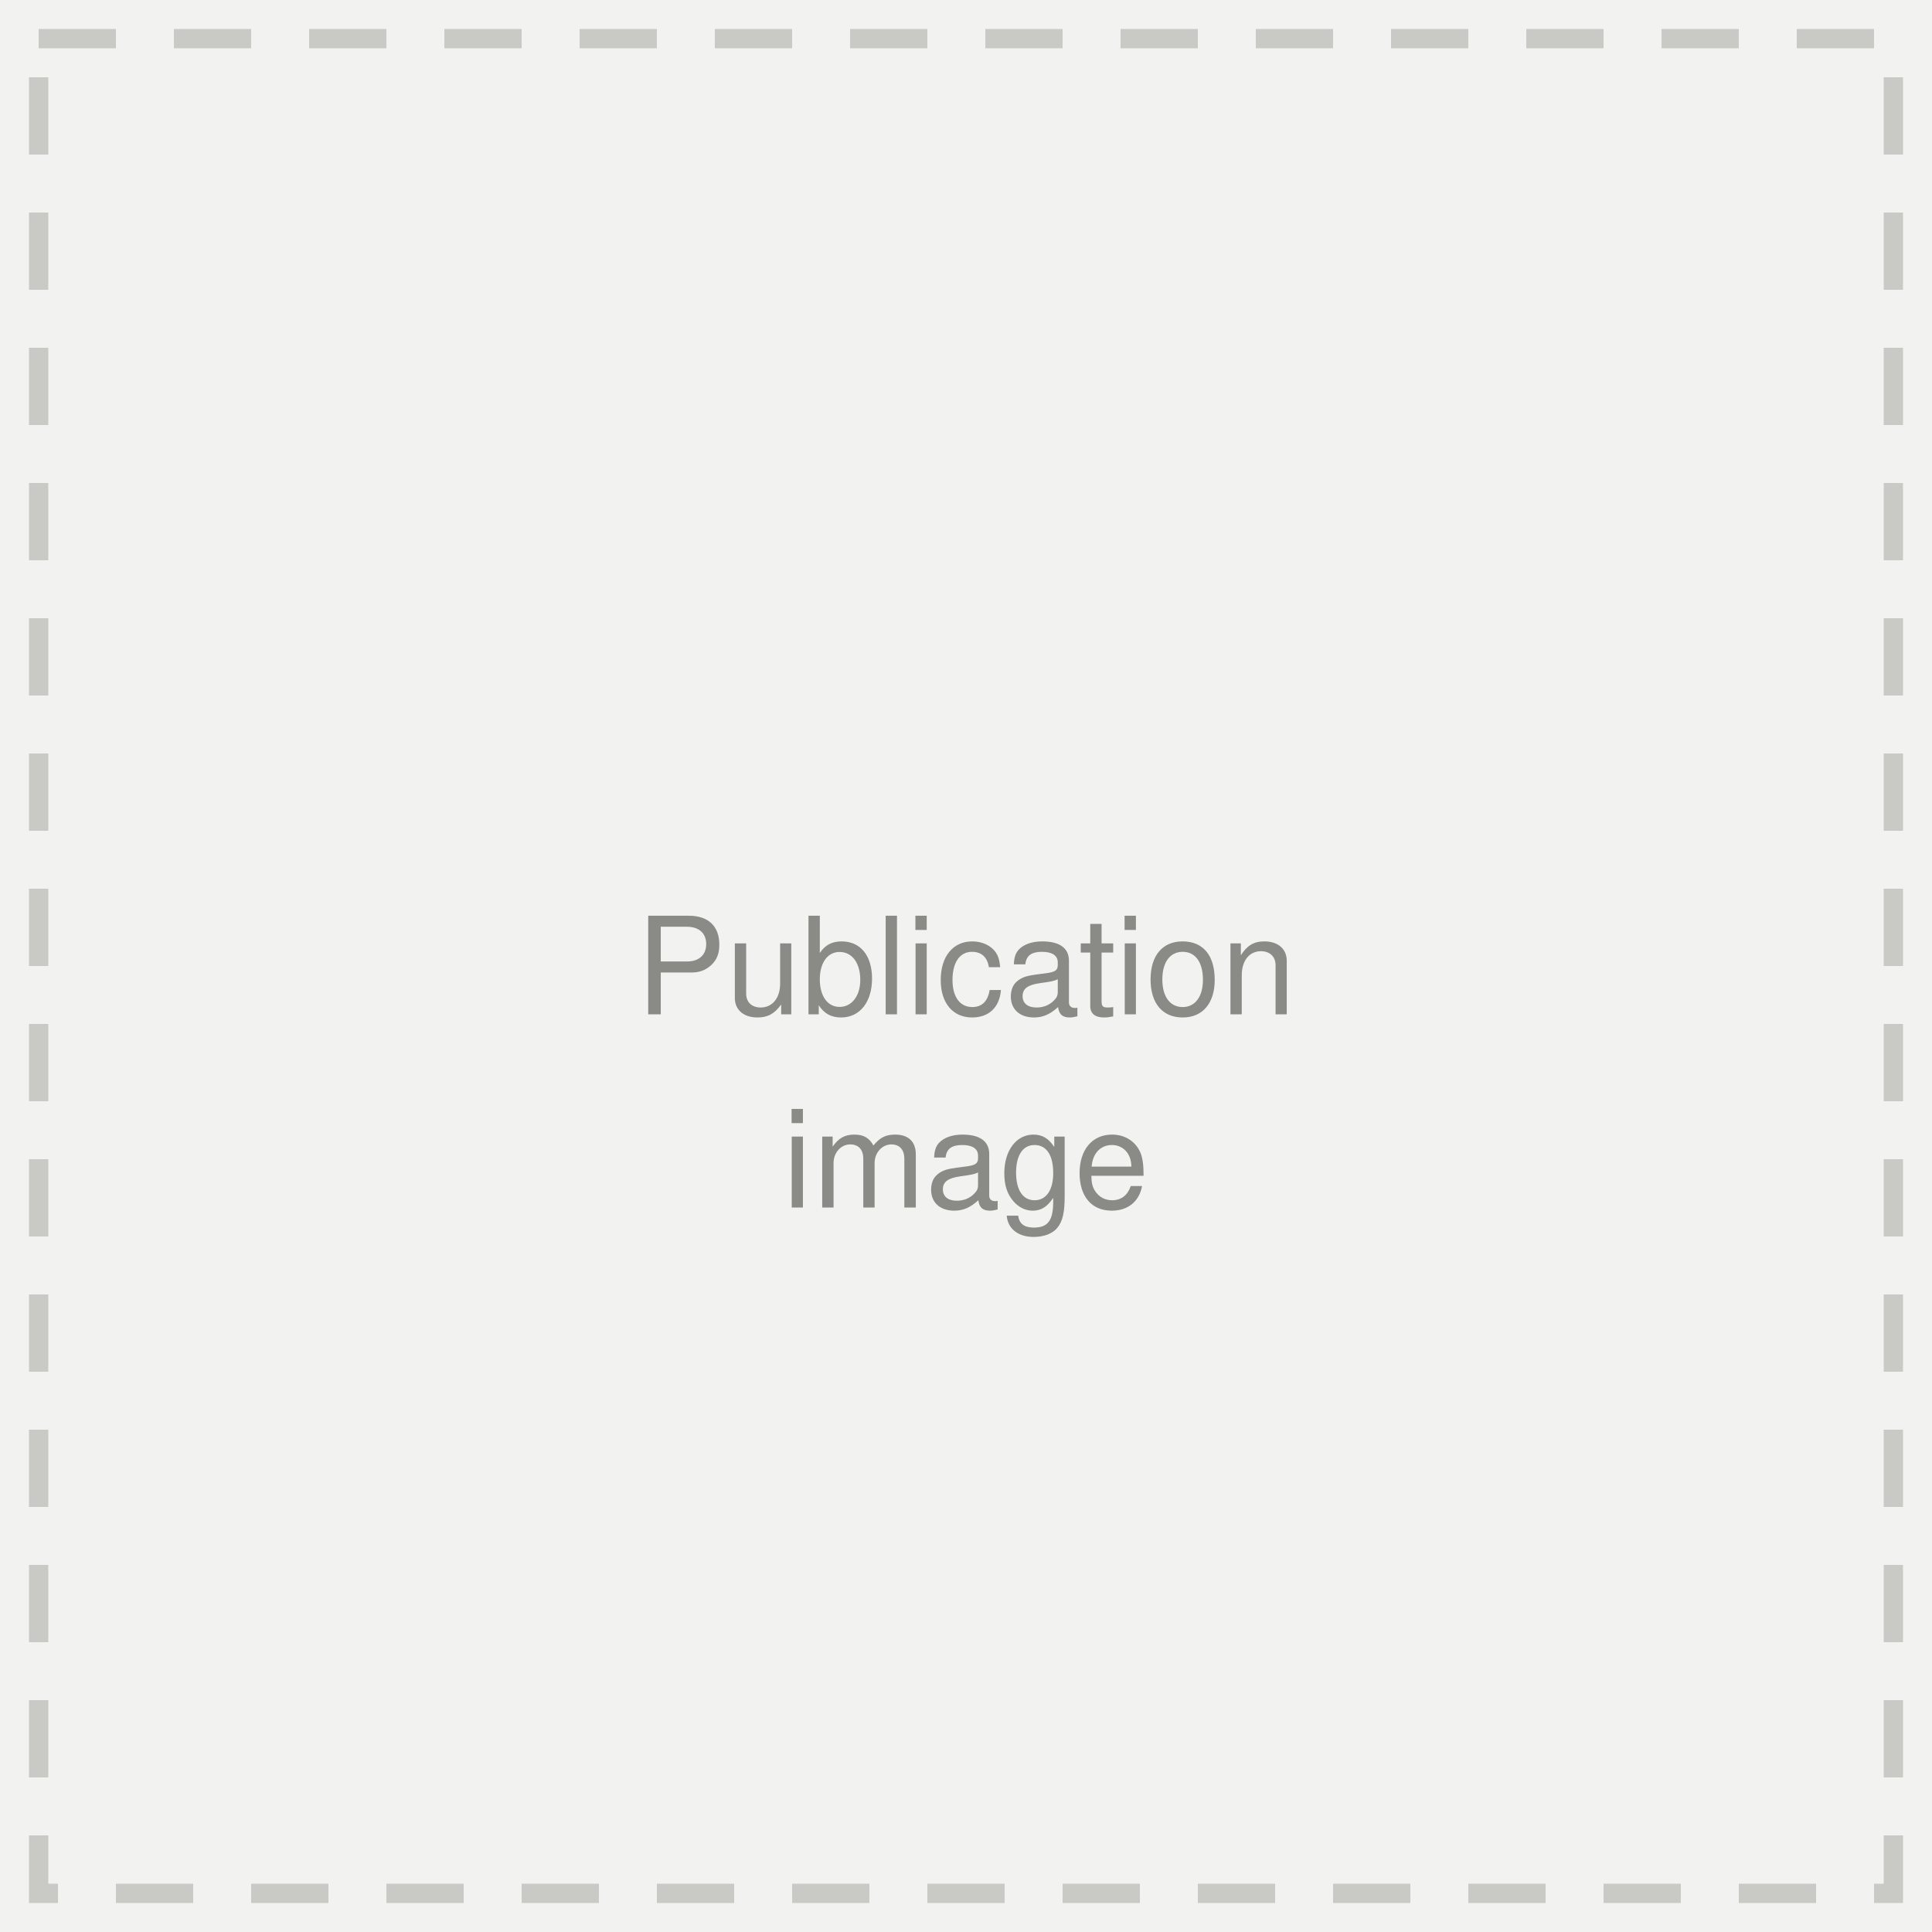
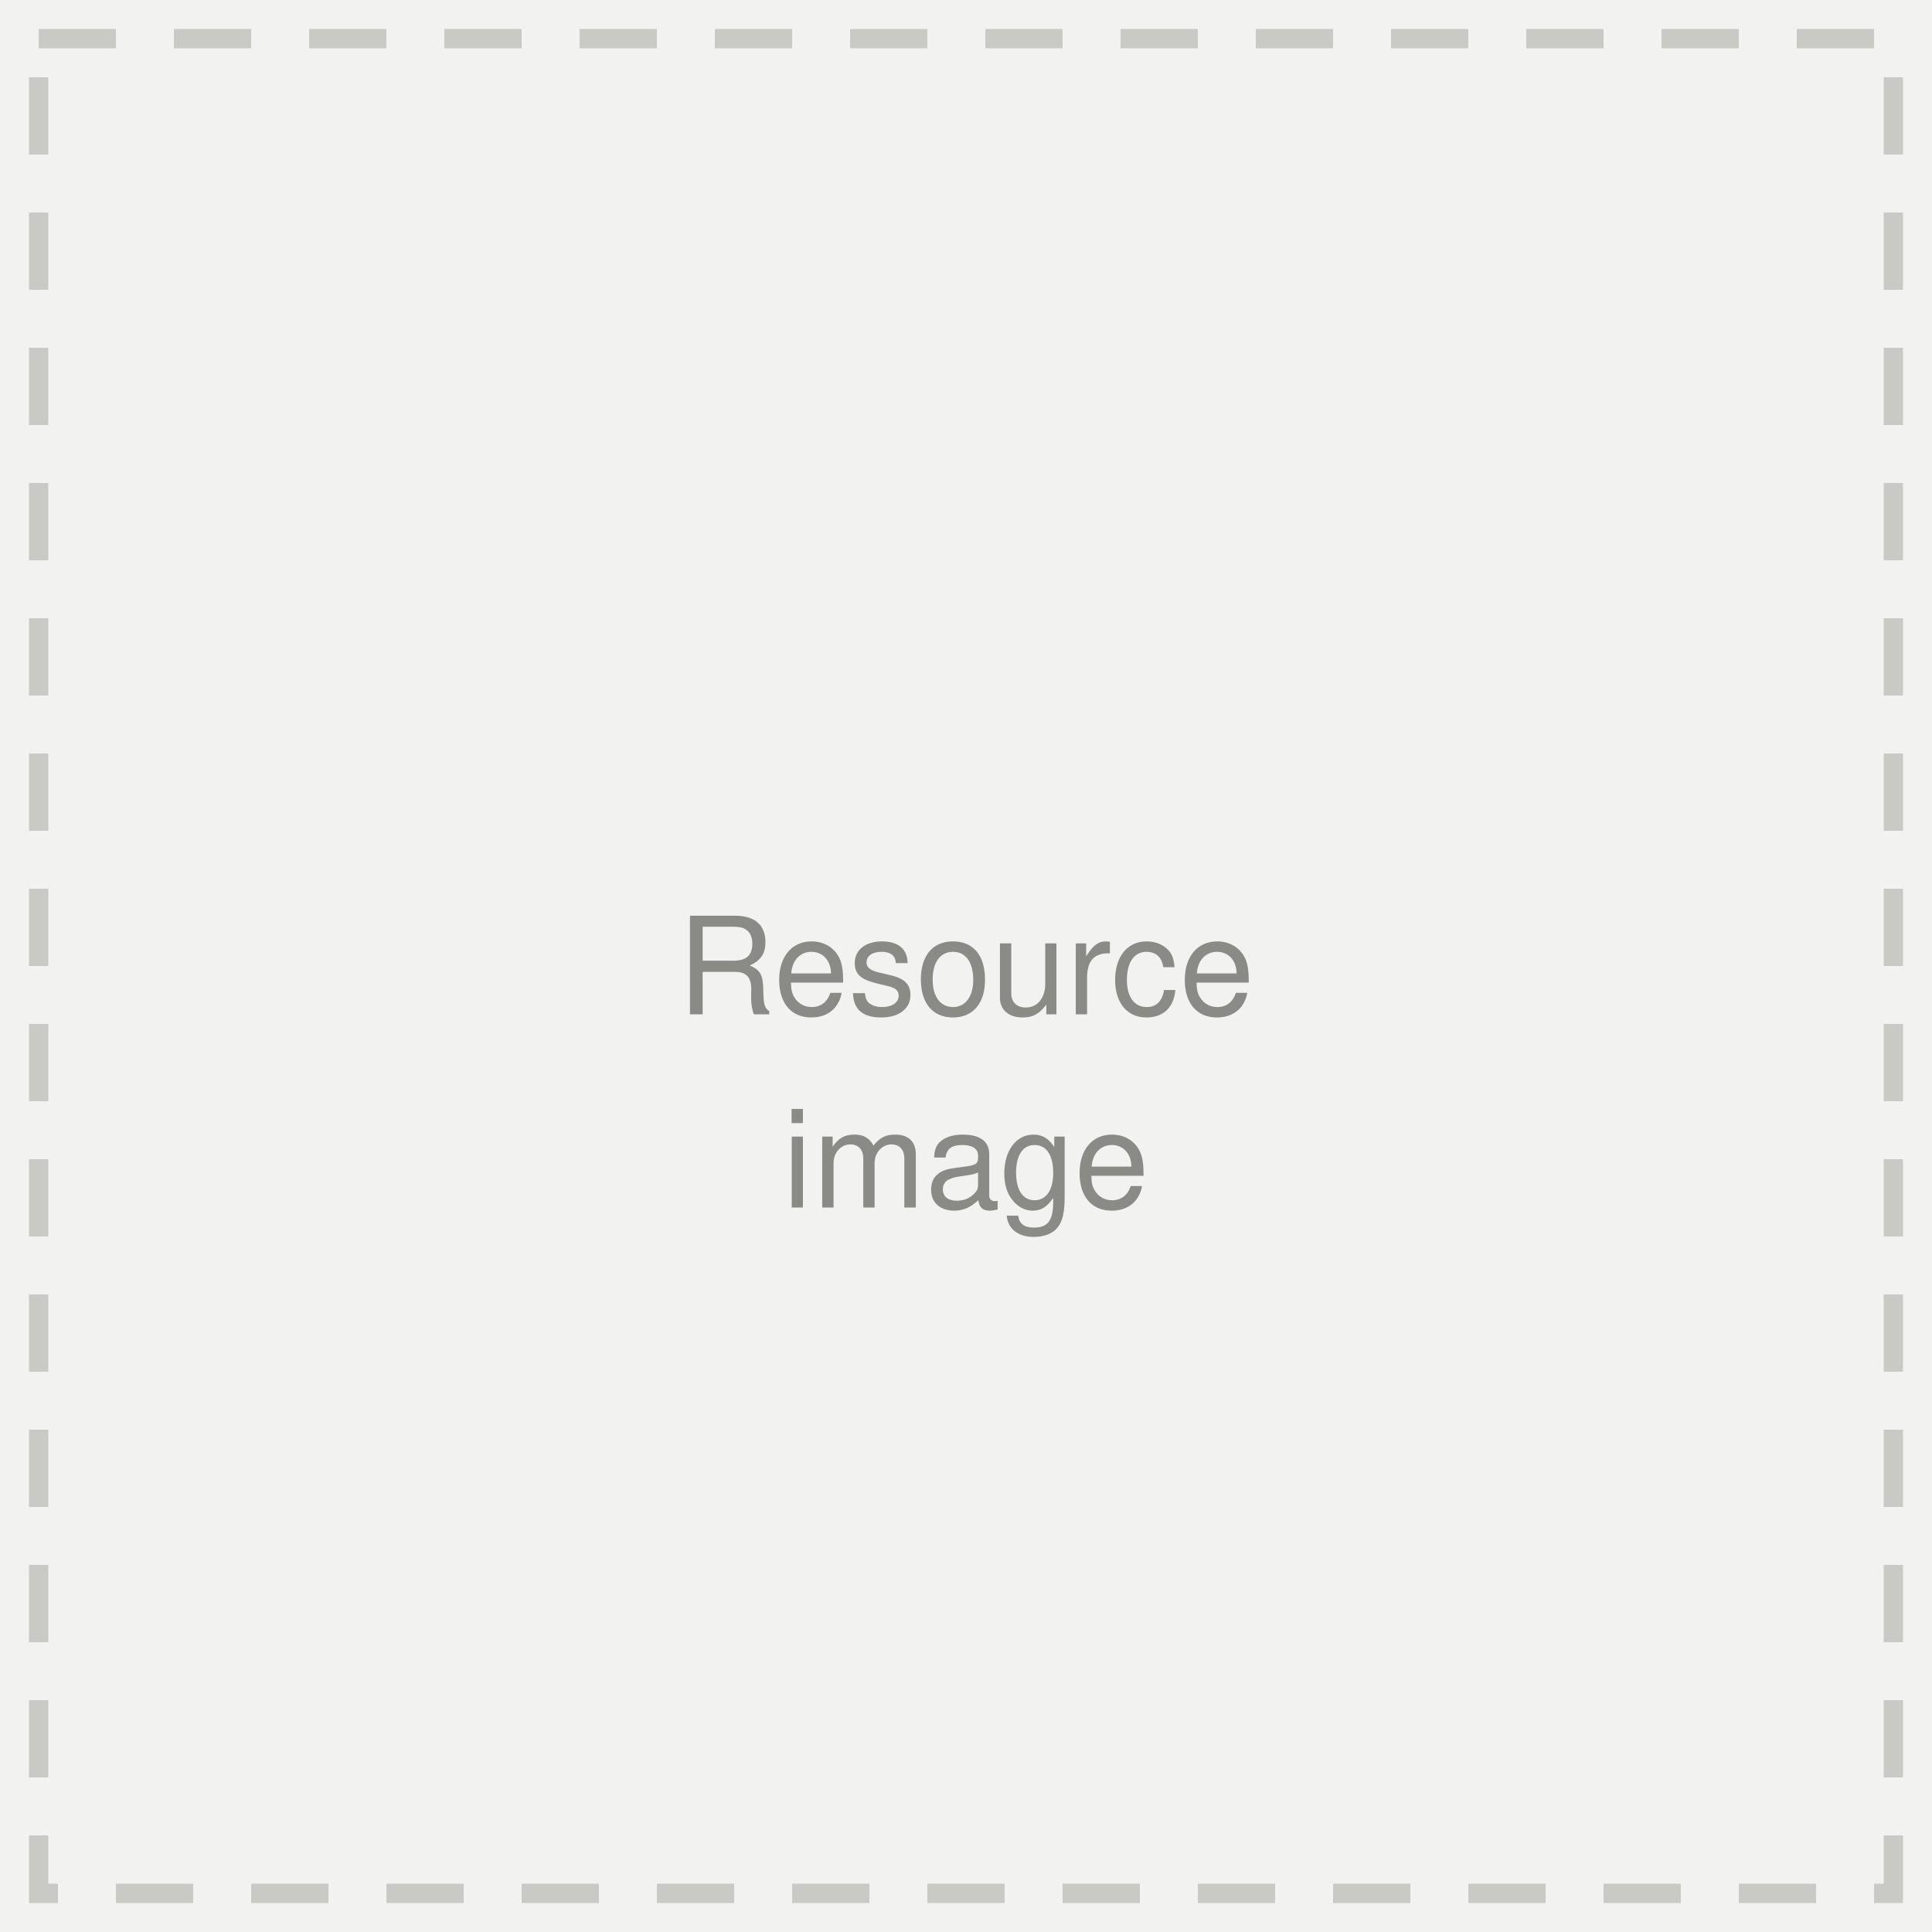
<svg xmlns="http://www.w3.org/2000/svg" viewBox="0 0 200 200" role="img" aria-labelledby="title">
  <rect width="200" height="200" fill="#f2f2f0" />
  <rect x="4" y="4" width="192" height="192" fill="none" stroke="#c9c9c5" stroke-width="2" stroke-dasharray="8 6" />
-   <text x="100" y="105" text-anchor="middle" font-family="Helvetica, Arial, sans-serif" font-size="14" fill="#8a8a86">Publication</text>
+   <text x="100" y="105" text-anchor="middle" font-family="Helvetica, Arial, sans-serif" font-size="14" fill="#8a8a86">Resource</text>
  <text x="100" y="125" text-anchor="middle" font-family="Helvetica, Arial, sans-serif" font-size="14" fill="#8a8a86">image</text>
</svg>
